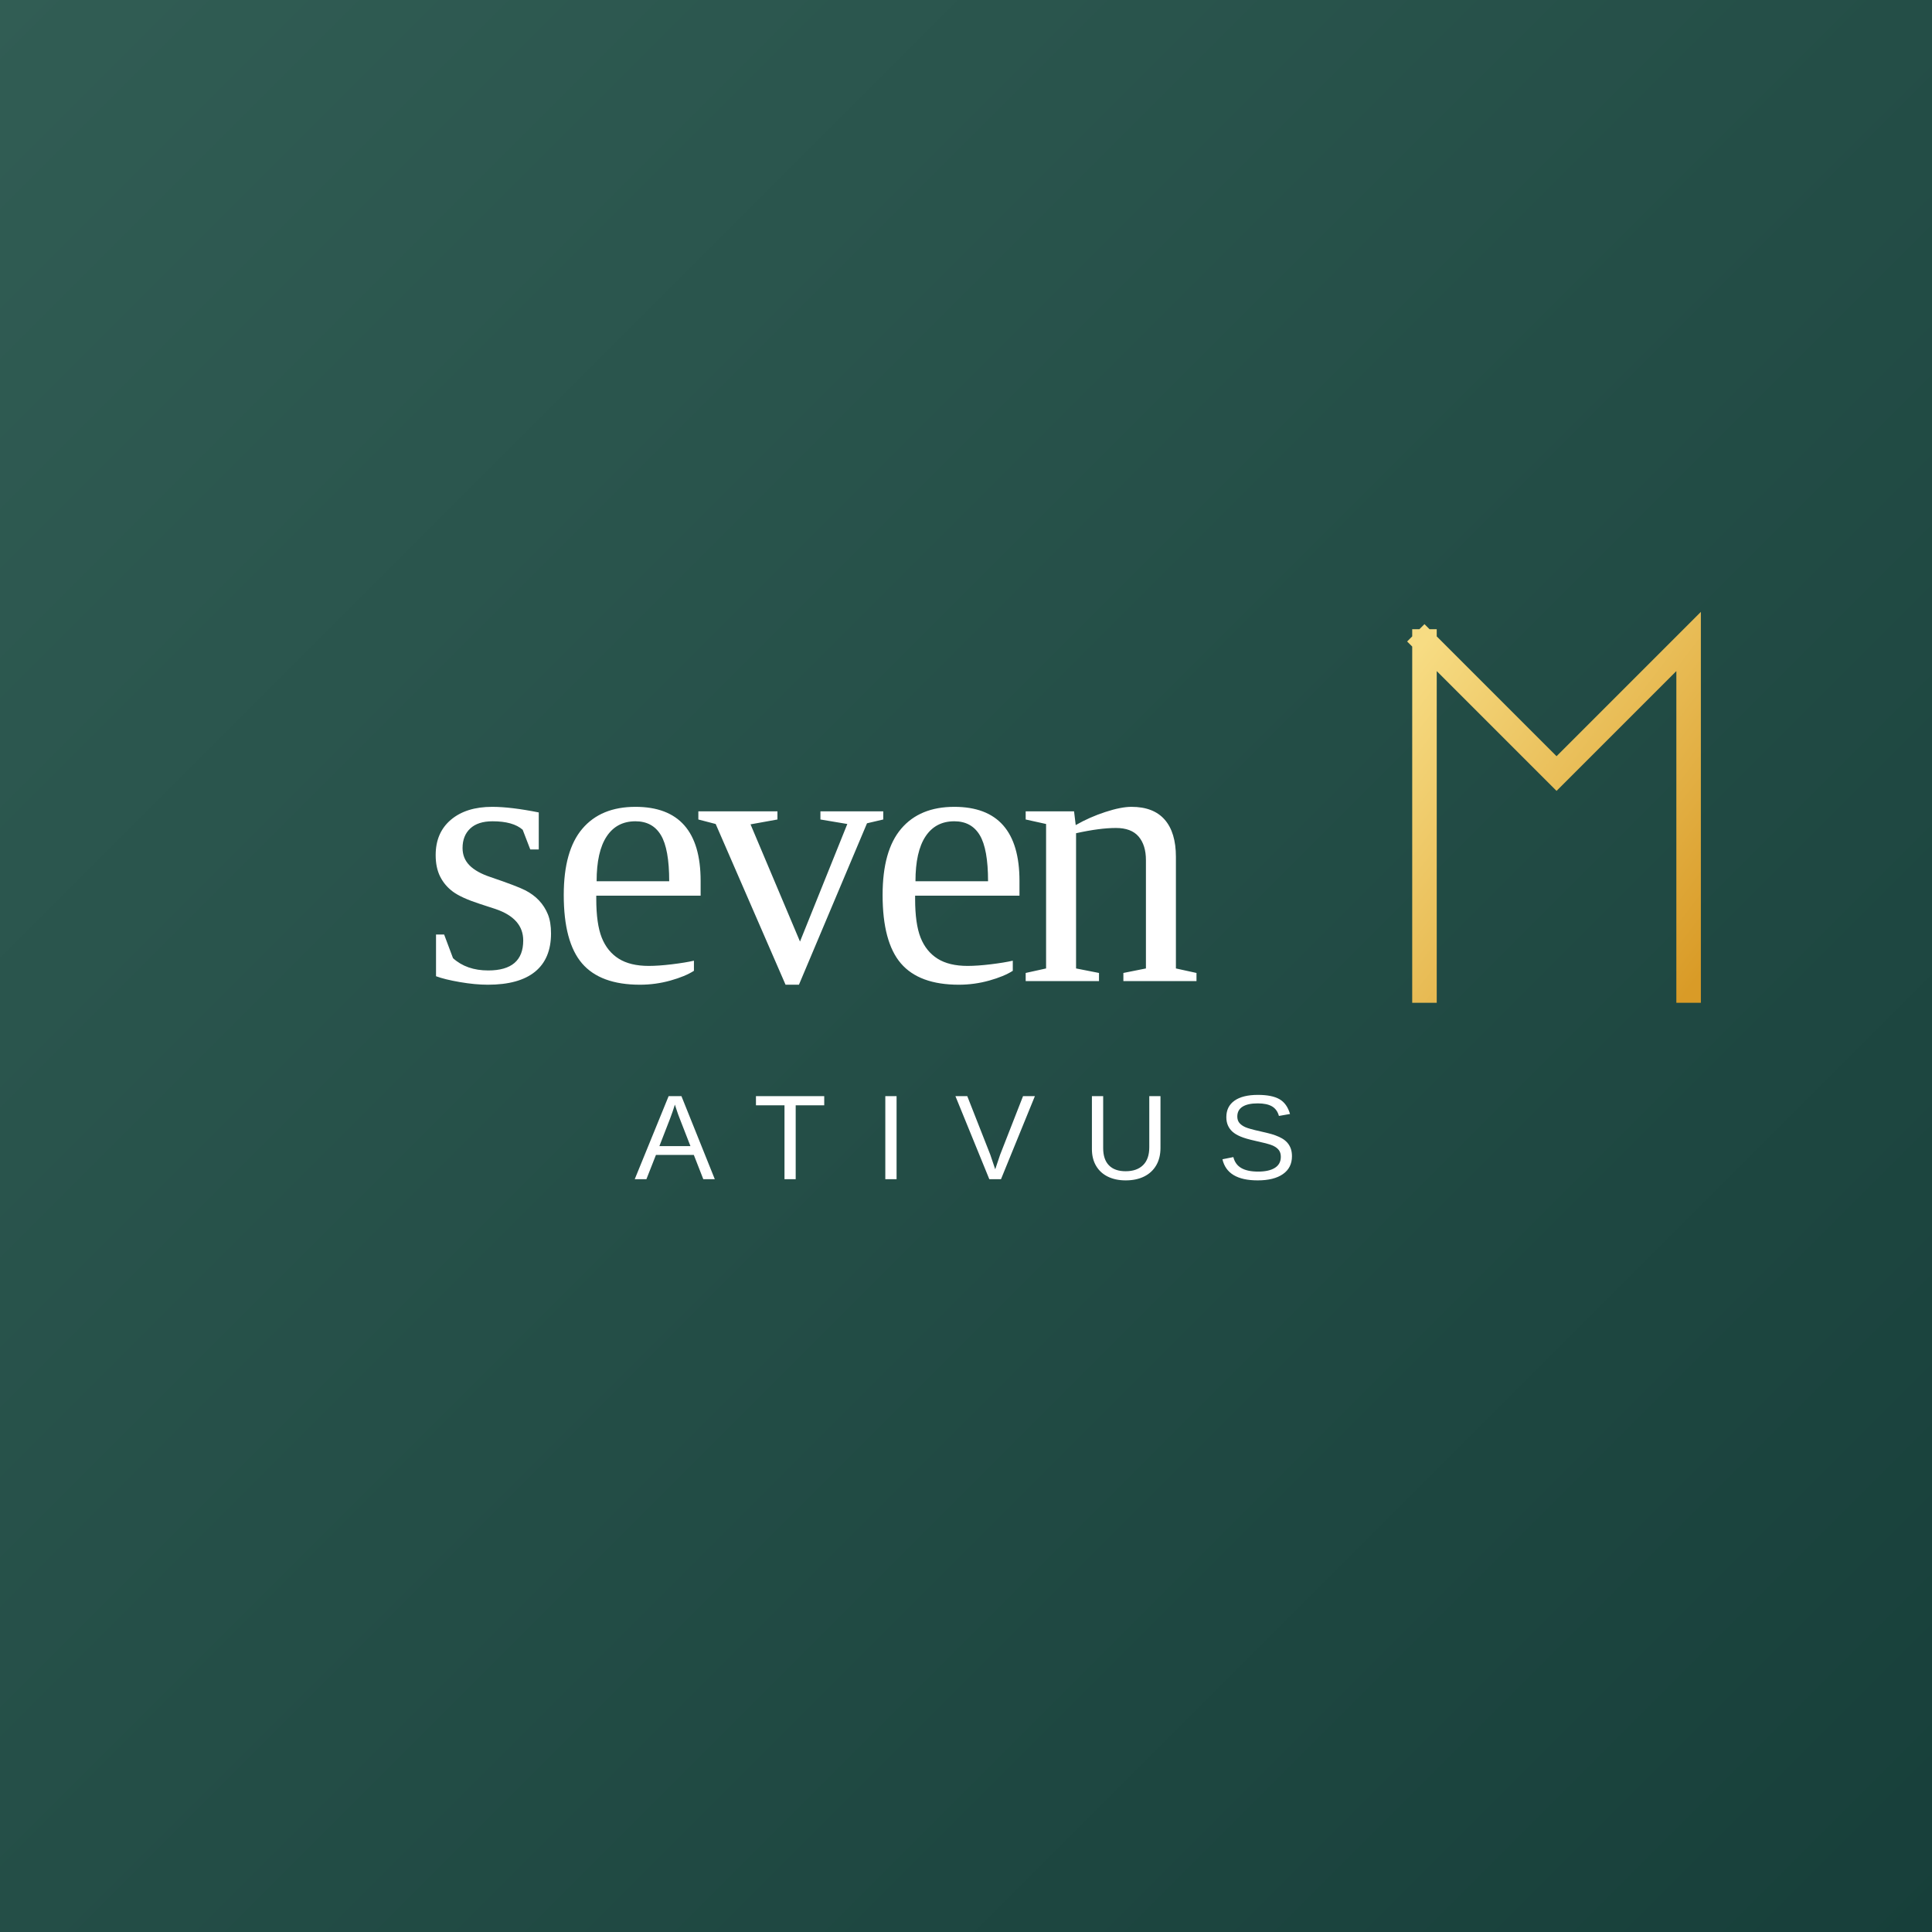
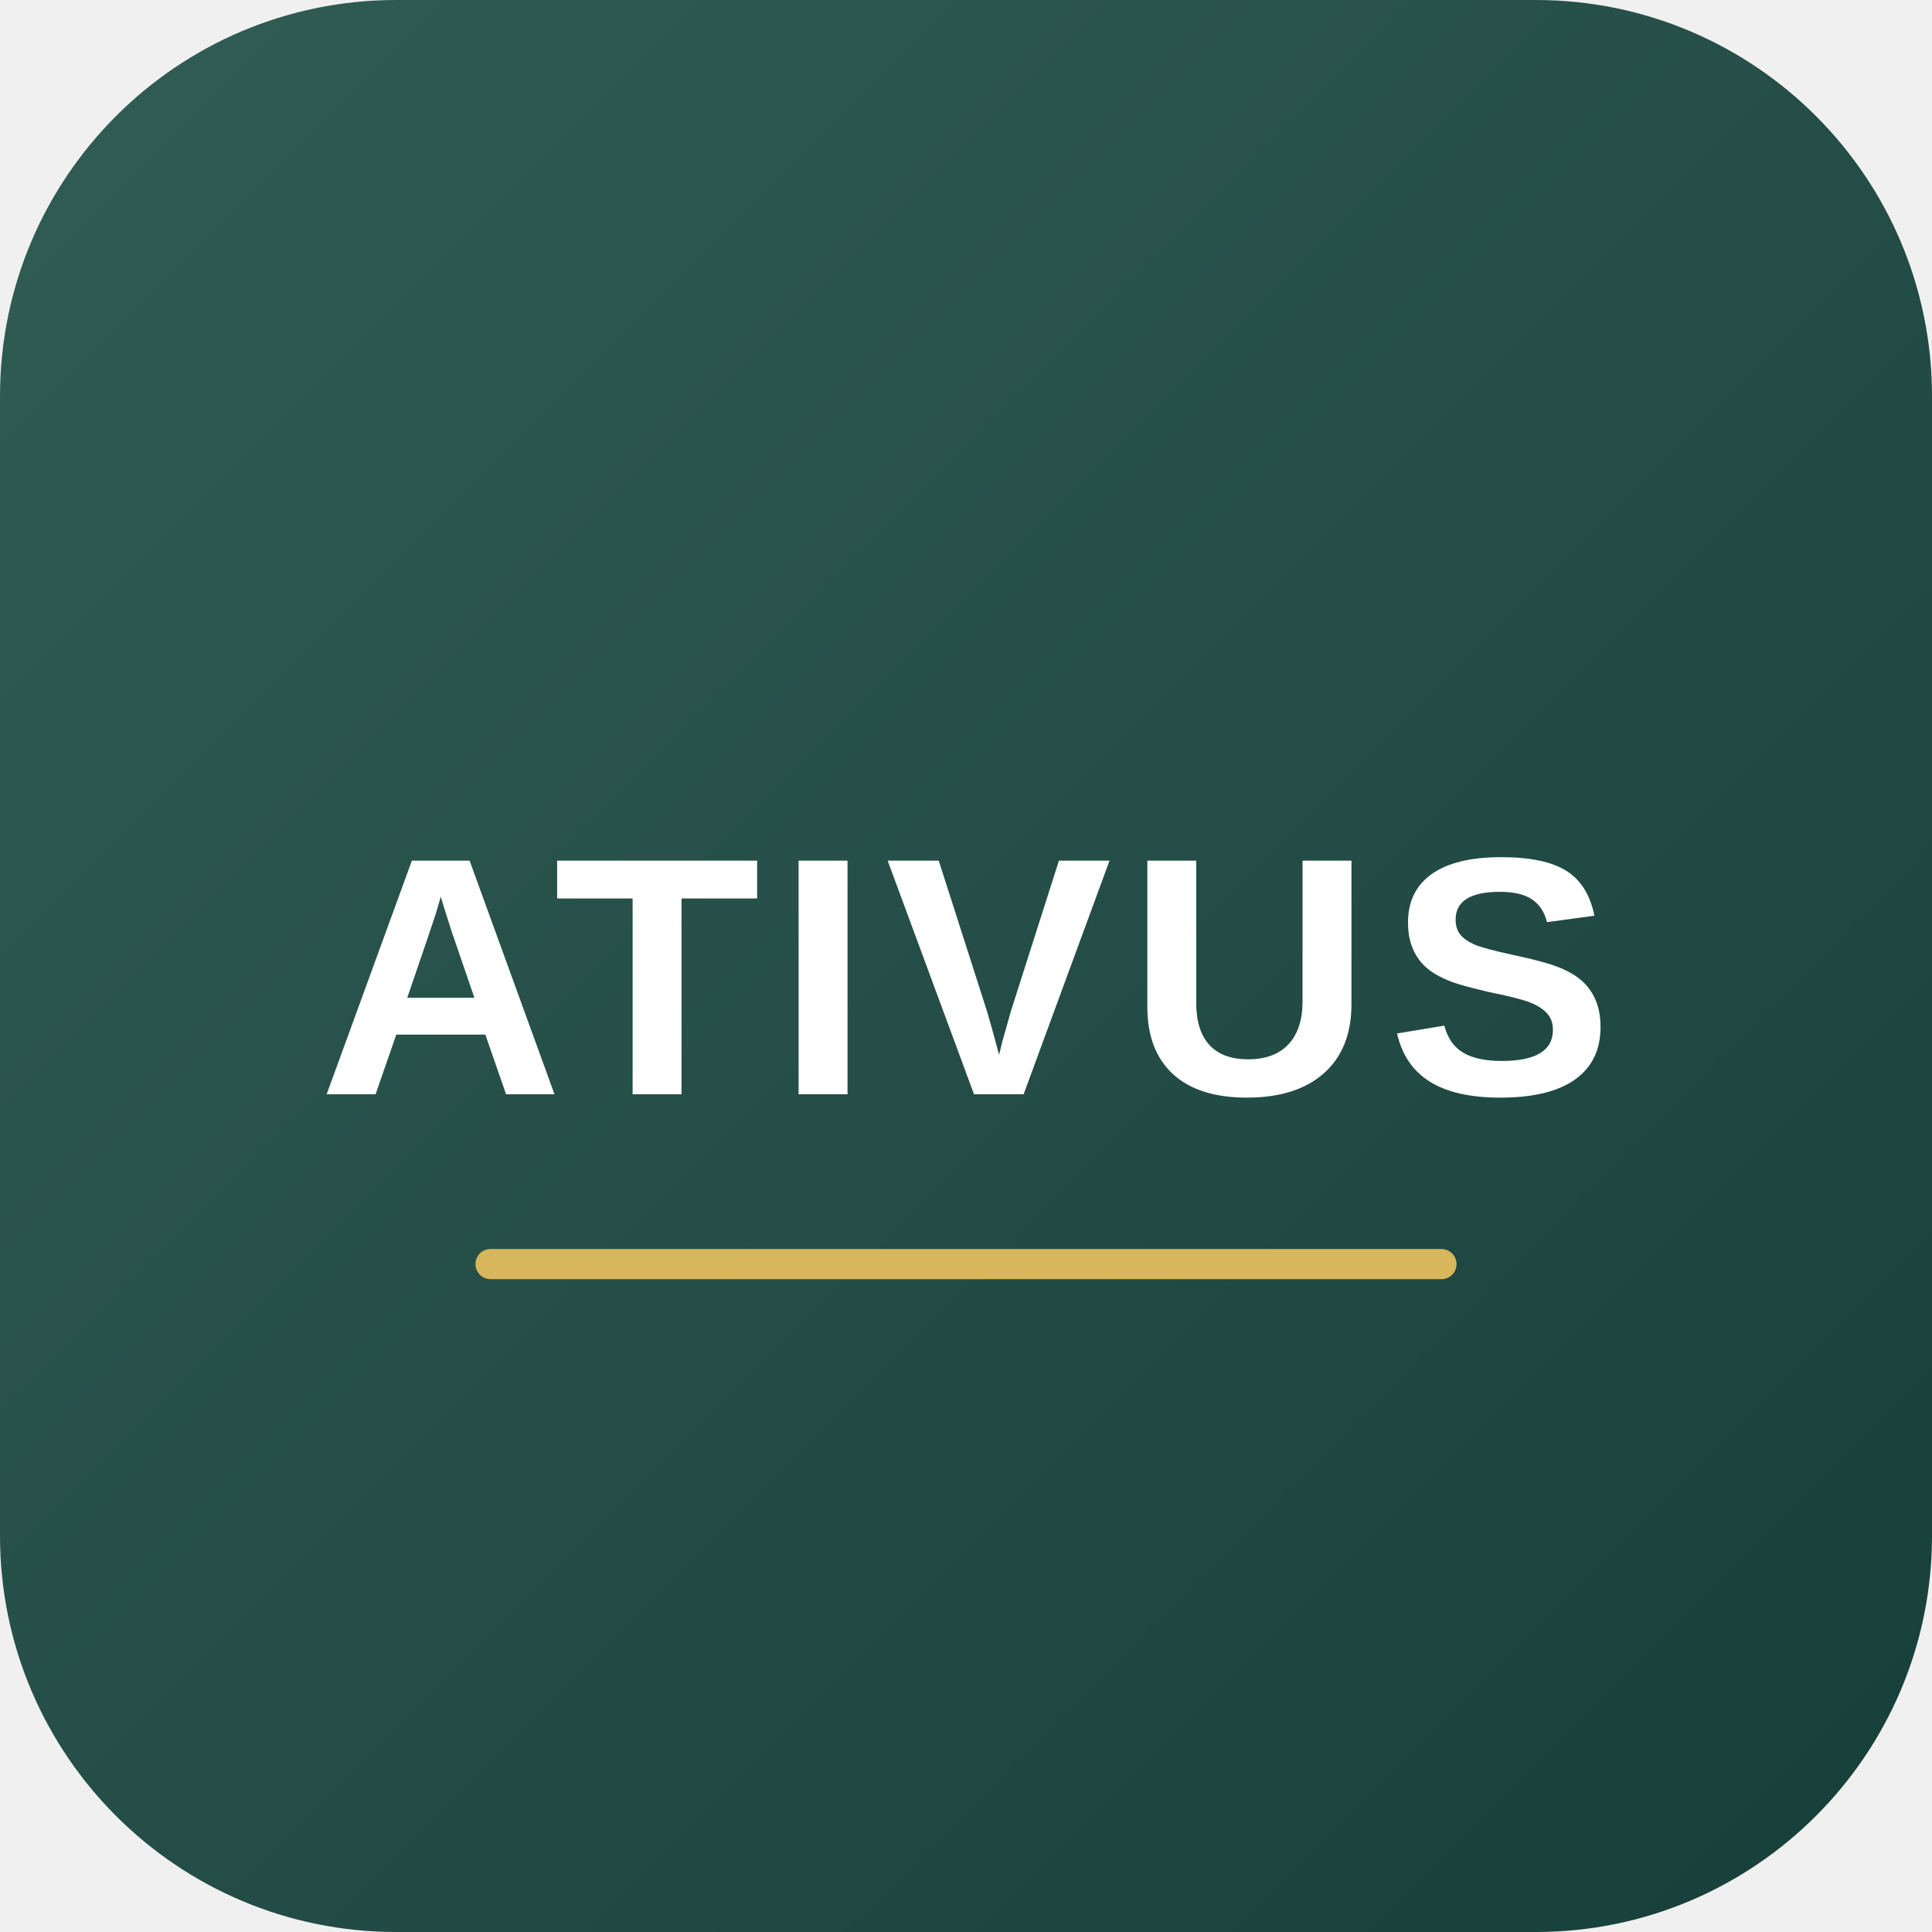
<svg xmlns="http://www.w3.org/2000/svg" viewBox="0 0 1024 1024">
  <defs>
    <linearGradient id="bg" x2="1" y2="1">
      <stop stop-color="#315d54" />
      <stop offset="1" stop-color="#173f3a" />
    </linearGradient>
-     <linearGradient id="gold" x2="1" y2="1">
-       <stop stop-color="#f7dc83" />
-       <stop offset="1" stop-color="#d99b27" />
-     </linearGradient>
  </defs>
-   <rect width="1024" height="1024" fill="url(#bg)" />
-   <g text-anchor="middle">
-     <text x="430" y="520" fill="#fff" font-family="Georgia, 'Times New Roman', serif" font-size="196" letter-spacing="-8">seven</text>
-     <path d="M755 340 V525 M755 340 L825 410 L895 340 V525" fill="none" stroke="url(#gold)" stroke-width="13" stroke-linecap="square" stroke-linejoin="miter" />
-     <text x="512" y="625" fill="#fff" font-family="Arial, sans-serif" font-size="64" letter-spacing="25">ATIVUS</text>
-   </g>
+   <rect width="1024" height="1024" rx="210" fill="url(#bg)" />
+   <text x="512" y="580" text-anchor="middle" fill="#ffffff" font-family="Arial,Helvetica,sans-serif" font-size="180" font-weight="700" letter-spacing="8">ATIVUS</text>
+   <path d="M260 670 H764" stroke="#d8b65b" stroke-width="16" stroke-linecap="round" />
</svg>
